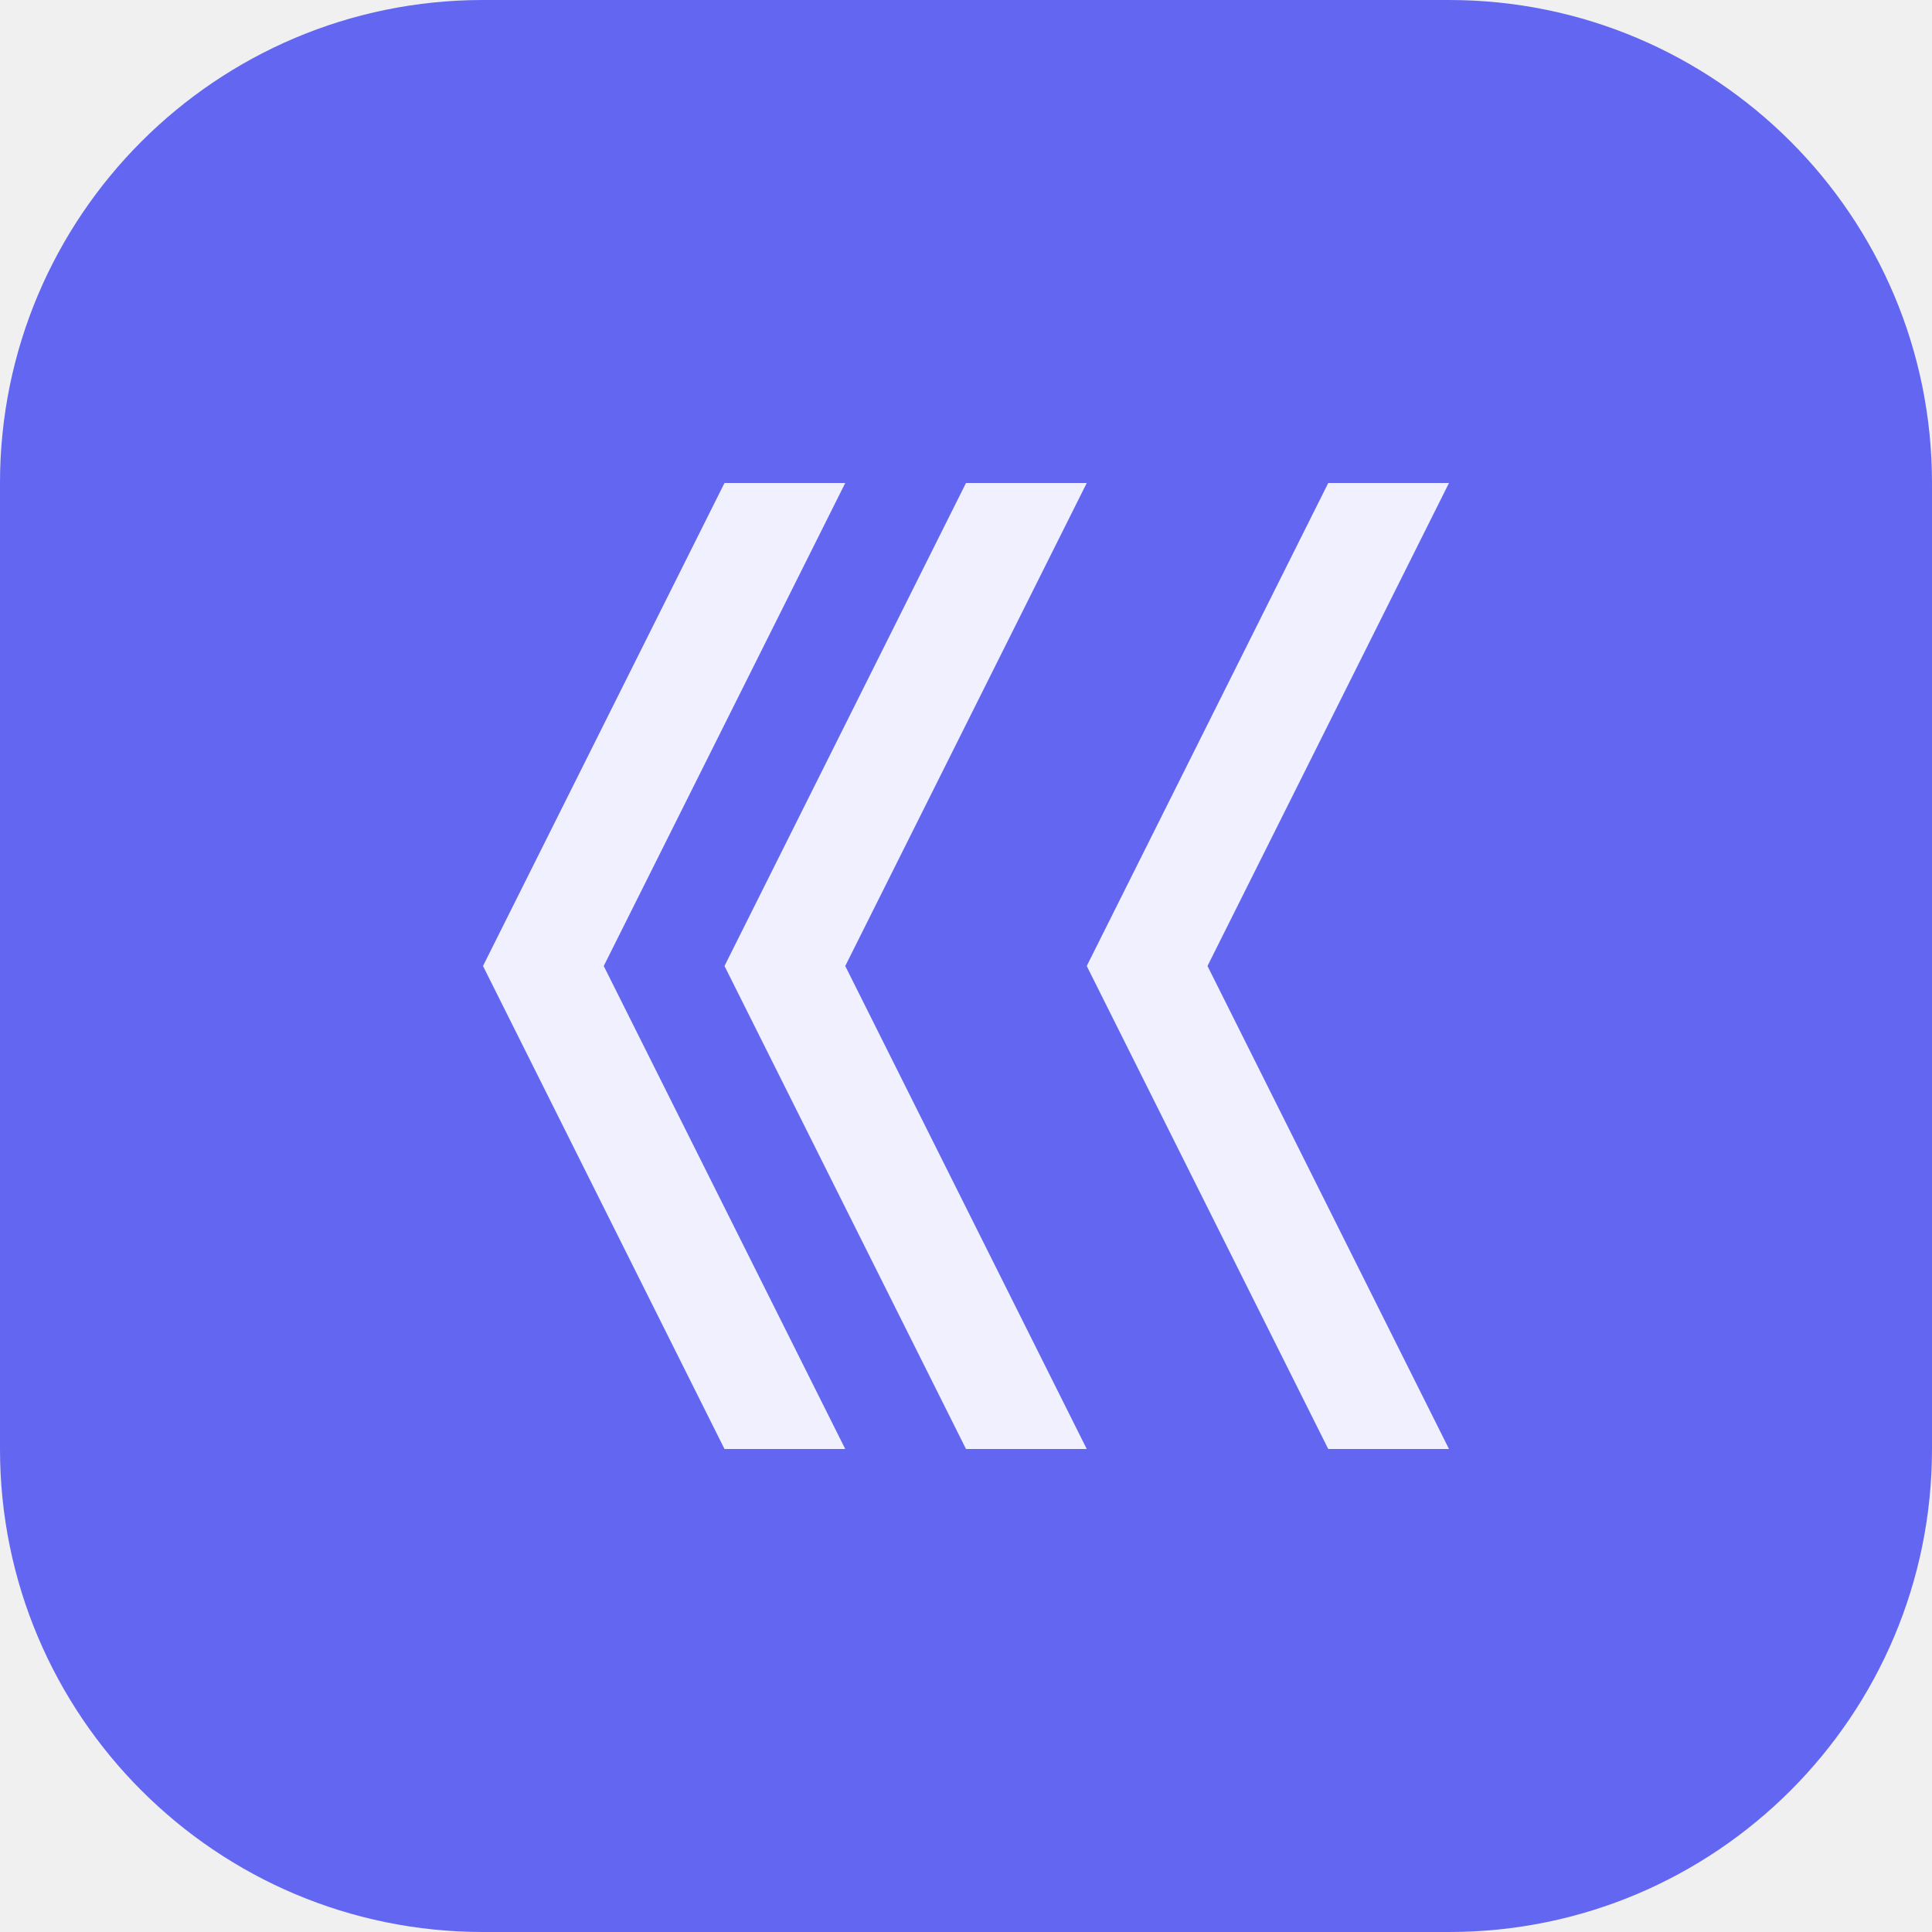
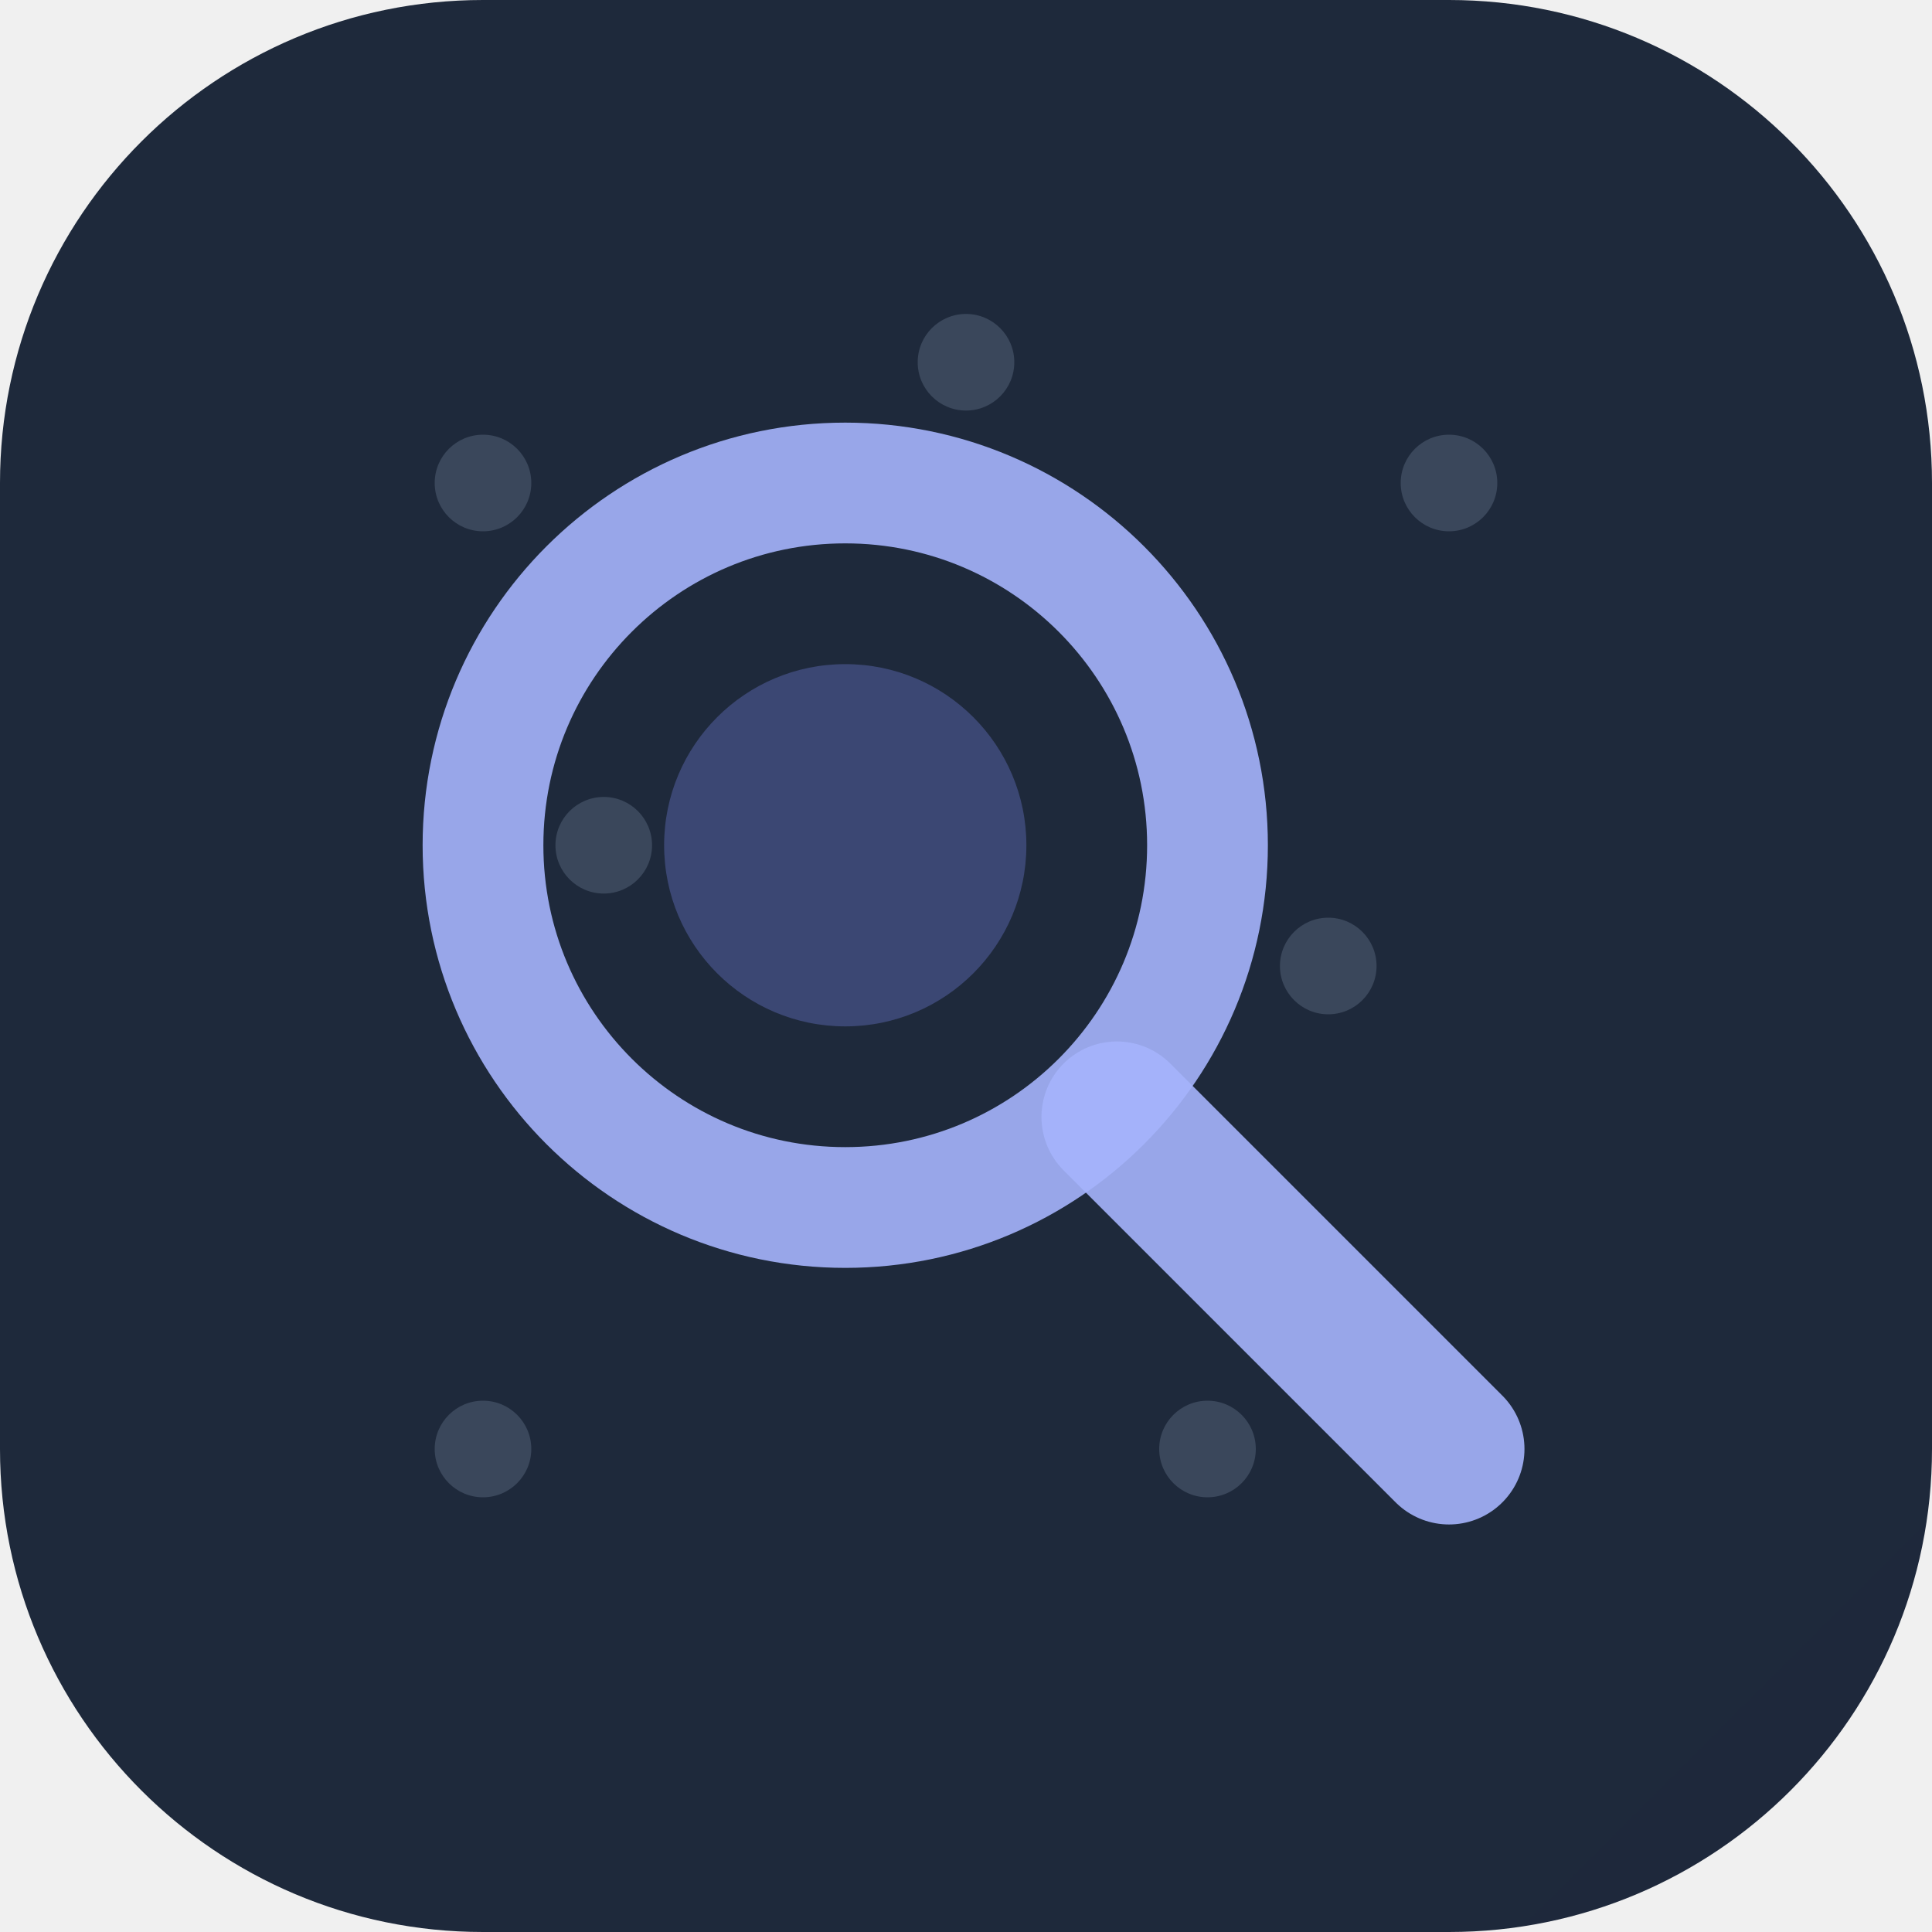
- <svg xmlns="http://www.w3.org/2000/svg" viewBox="0 0 32 32" fill="none">
-   <rect width="32" height="32" rx="8" fill="#6366f1" />
-   <path d="M8 16l4-8h2l-4 8 4 8h-2l-4-8zM16 8h2l-4 8 4 8h-2l-4-8 4-8zM22 8h2l-4 8 4 8h-2l-4-8 4-8z" fill="white" opacity="0.9" />
+ <svg xmlns="http://www.w3.org/2000/svg" viewBox="0 0 32 32">
+   <defs>
+     <linearGradient id="bg" x1="0" y1="0" x2="32" y2="32">
+       <stop offset="0%" stop-color="#1e293b" />
+       <stop offset="100%" stop-color="#0f172a" />
+     </linearGradient>
+   </defs>
+   <rect width="32" height="32" rx="8" fill="url(#bg)" />
+   <circle cx="8" cy="8" r="0.8" fill="#64748b" opacity="0.4" />
+   <circle cx="16" cy="6" r="0.8" fill="#64748b" opacity="0.4" />
+   <circle cx="24" cy="8" r="0.8" fill="#64748b" opacity="0.4" />
+   <circle cx="10" cy="14" r="0.8" fill="#64748b" opacity="0.4" />
+   <circle cx="22" cy="16" r="0.8" fill="#64748b" opacity="0.4" />
+   <circle cx="8" cy="24" r="0.8" fill="#64748b" opacity="0.4" />
+   <circle cx="20" cy="24" r="0.8" fill="#64748b" opacity="0.4" />
+   <circle cx="14" cy="14" r="6" fill="none" stroke="#a5b4fc" stroke-width="2" opacity="0.9" />
+   <circle cx="14" cy="14" r="3" fill="#818cf8" opacity="0.3" />
+   <line x1="18.5" y1="18.5" x2="24" y2="24" stroke="#a5b4fc" stroke-width="2.5" stroke-linecap="round" opacity="0.9" />
</svg>
